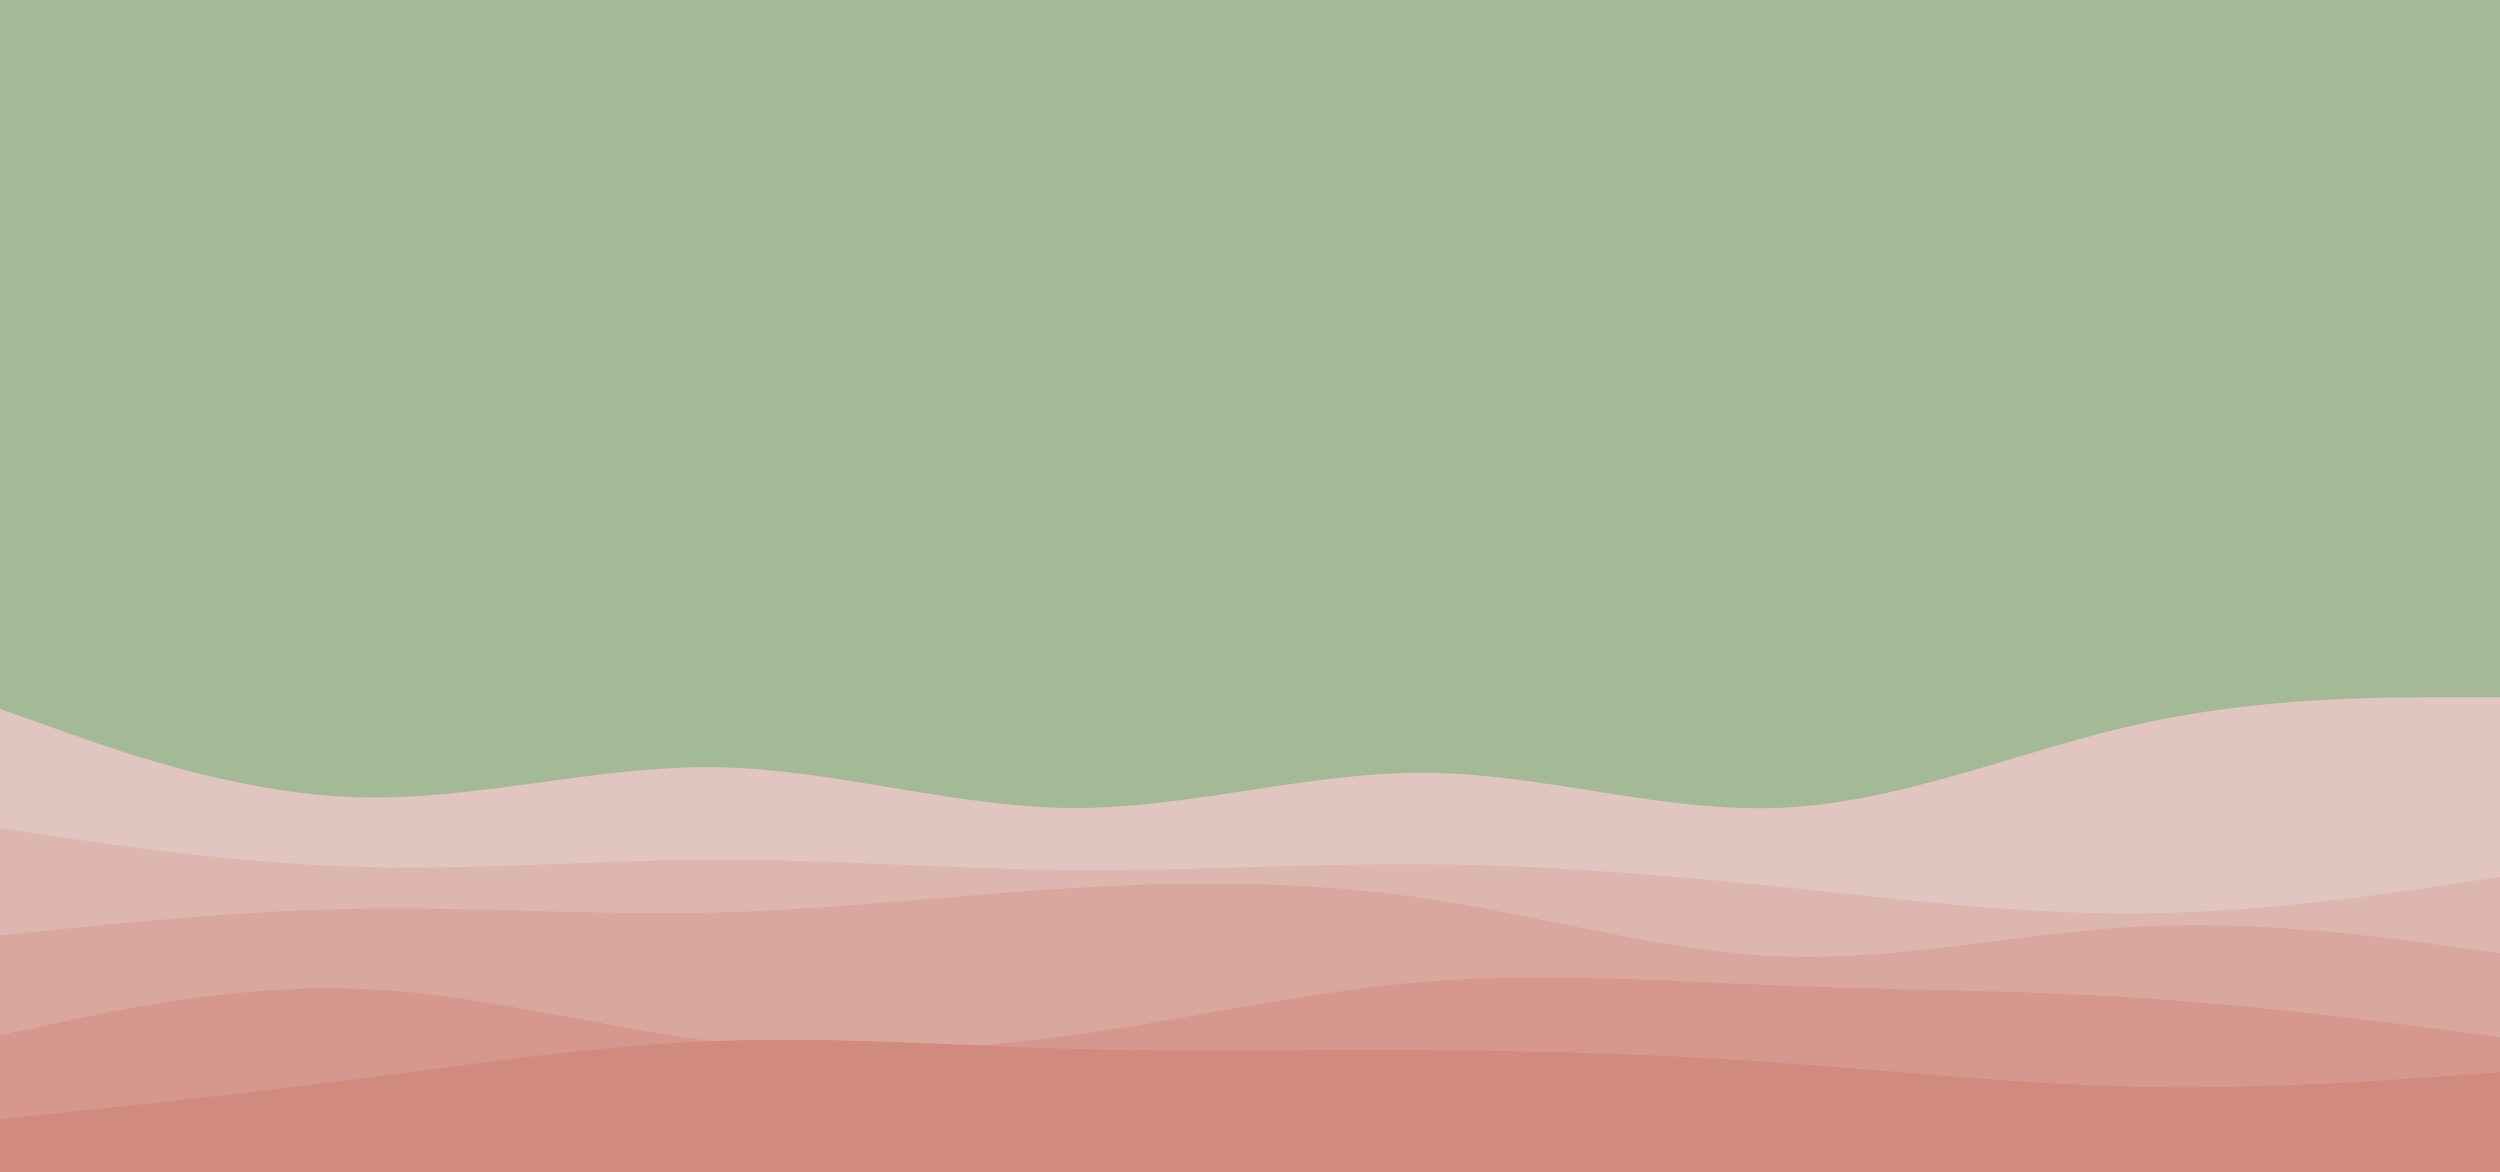
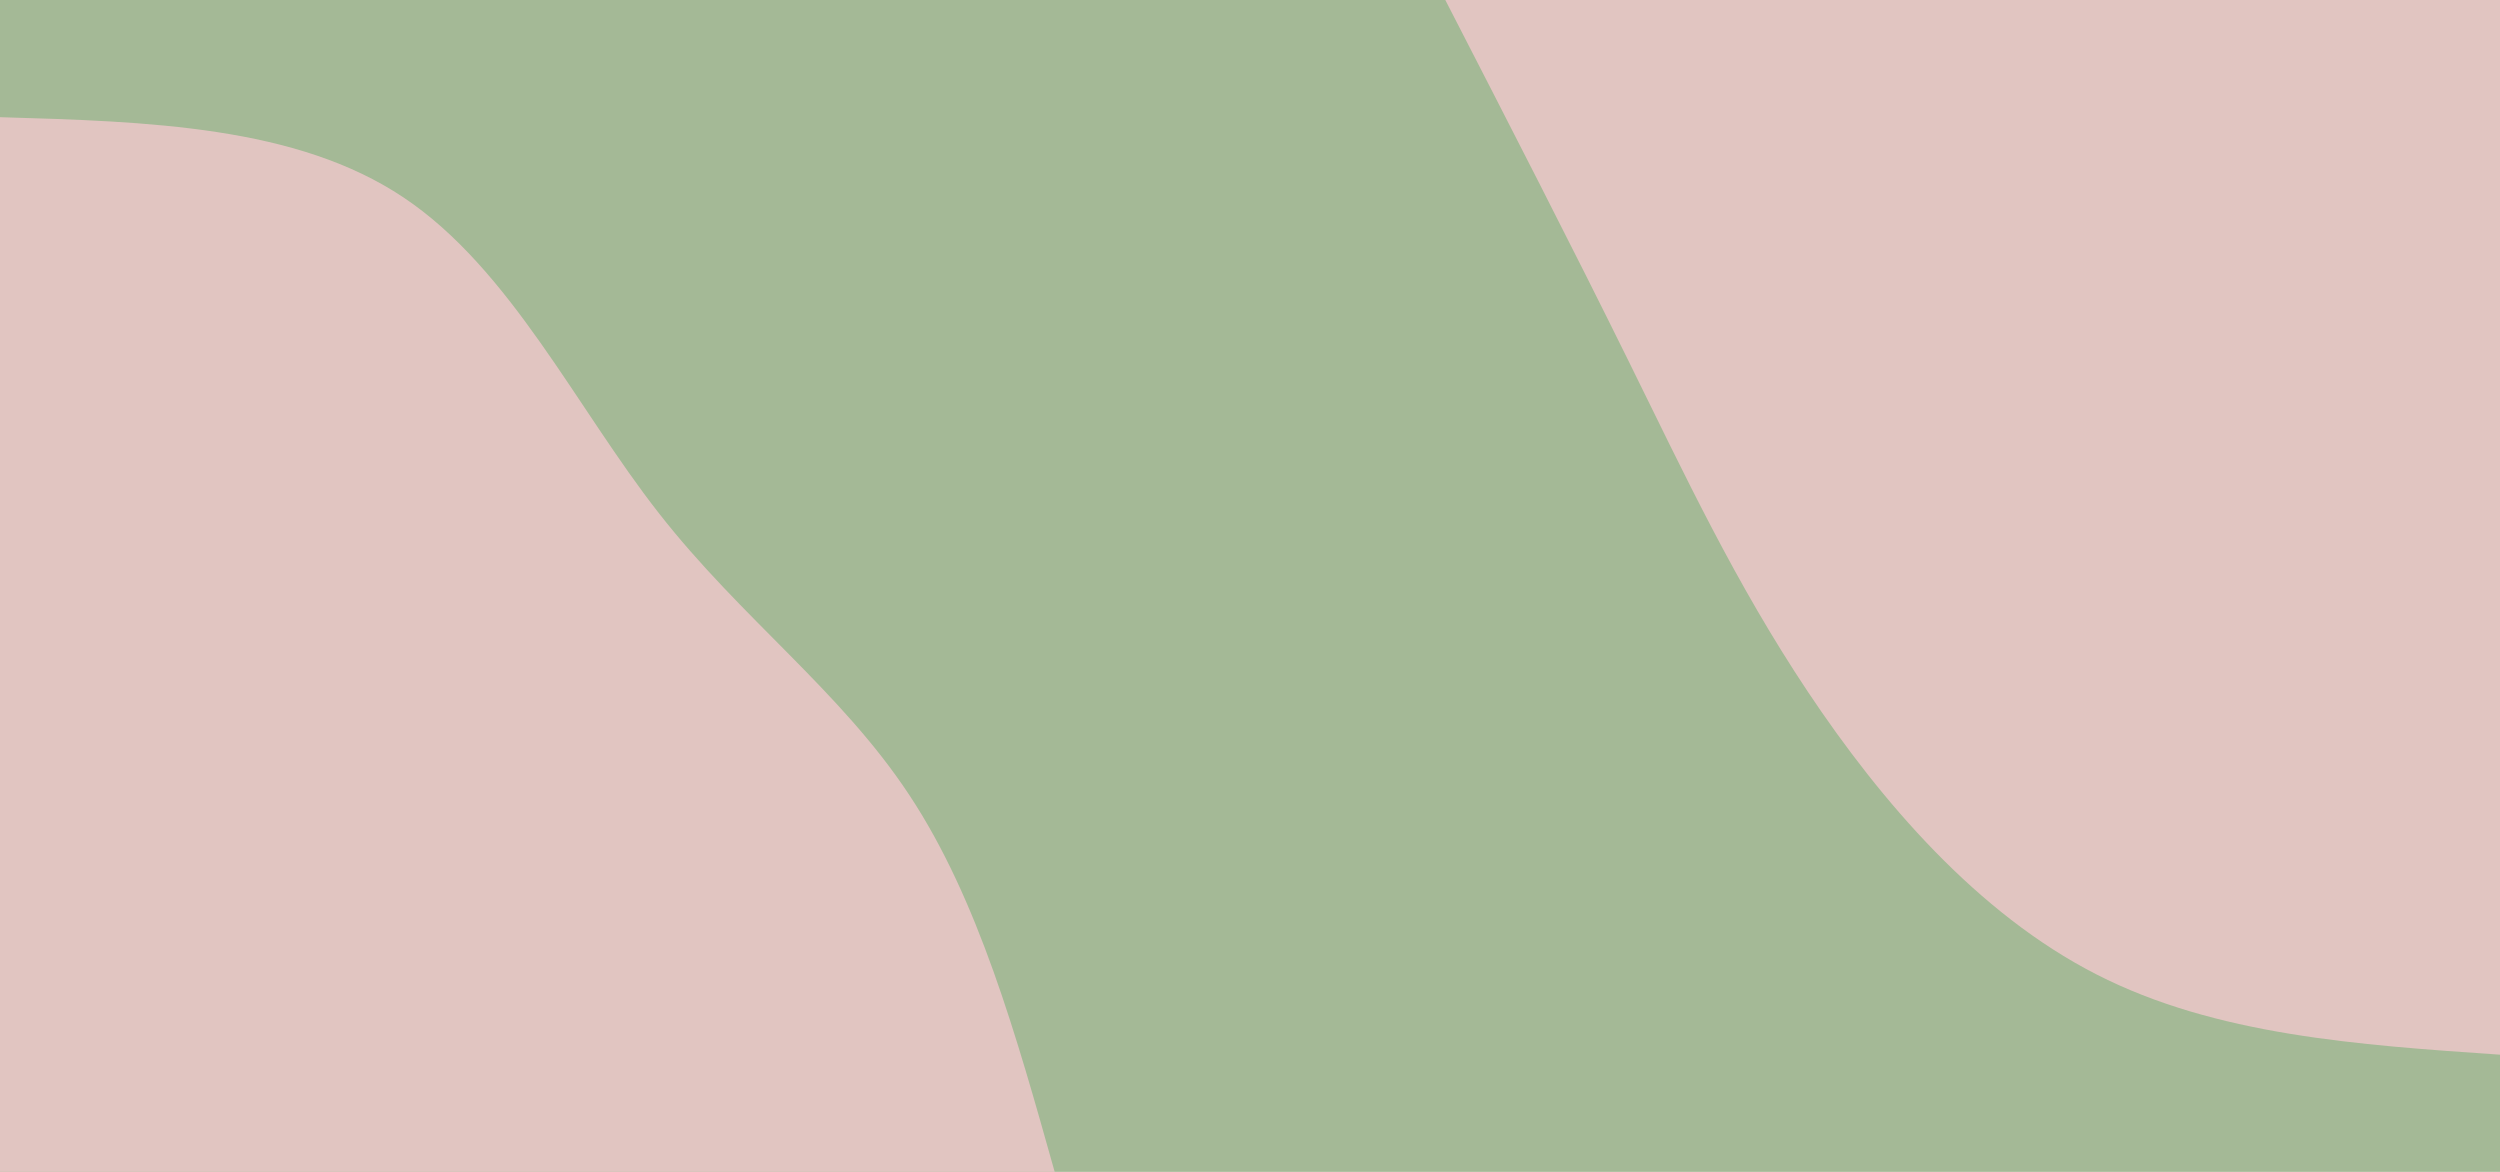
<svg xmlns="http://www.w3.org/2000/svg" id="visual" viewBox="0 0 1280 600" width="1280" height="600" version="1.1">
  <rect x="0" y="0" width="1280" height="600" fill="#A4B996" />
-   <path d="M0 363L30.5 373.8C61 384.7 122 406.3 183 408.2C244 410 305 392 366 392.8C427 393.7 488 413.3 548.8 413.7C609.7 414 670.3 395 731.2 395.7C792 396.3 853 416.7 914 413.5C975 410.3 1036 383.7 1097 370.3C1158 357 1219 357 1249.5 357L1280 357L1280 601L1249.5 601C1219 601 1158 601 1097 601C1036 601 975 601 914 601C853 601 792 601 731.2 601C670.3 601 609.7 601 548.8 601C488 601 427 601 366 601C305 601 244 601 183 601C122 601 61 601 30.5 601L0 601Z" fill="#e1c5c1" />
-   <path d="M0 424L30.5 428.5C61 433 122 442 183 443.8C244 445.7 305 440.3 366 440.2C427 440 488 445 548.8 445.5C609.7 446 670.3 442 731.2 442.5C792 443 853 448 914 454.3C975 460.7 1036 468.3 1097 467.7C1158 467 1219 458 1249.5 453.5L1280 449L1280 601L1249.5 601C1219 601 1158 601 1097 601C1036 601 975 601 914 601C853 601 792 601 731.2 601C670.3 601 609.7 601 548.8 601C488 601 427 601 366 601C305 601 244 601 183 601C122 601 61 601 30.5 601L0 601Z" fill="#deb6b0" />
-   <path d="M0 479L30.5 475.8C61 472.7 122 466.3 183 465.3C244 464.3 305 468.7 366 467.2C427 465.7 488 458.3 548.8 454.7C609.7 451 670.3 451 731.2 460.2C792 469.3 853 487.7 914 489.7C975 491.7 1036 477.3 1097 474.3C1158 471.3 1219 479.7 1249.5 483.8L1280 488L1280 601L1249.5 601C1219 601 1158 601 1097 601C1036 601 975 601 914 601C853 601 792 601 731.2 601C670.3 601 609.7 601 548.8 601C488 601 427 601 366 601C305 601 244 601 183 601C122 601 61 601 30.5 601L0 601Z" fill="#daa79f" />
-   <path d="M0 530L30.5 523.5C61 517 122 504 183 506.2C244 508.3 305 525.7 366 533.2C427 540.7 488 538.3 548.8 530C609.7 521.7 670.3 507.3 731.2 502.5C792 497.7 853 502.3 914 504.7C975 507 1036 507 1097 511C1158 515 1219 523 1249.5 527L1280 531L1280 601L1249.5 601C1219 601 1158 601 1097 601C1036 601 975 601 914 601C853 601 792 601 731.2 601C670.3 601 609.7 601 548.8 601C488 601 427 601 366 601C305 601 244 601 183 601C122 601 61 601 30.5 601L0 601Z" fill="#d6988e" />
-   <path d="M0 573L30.5 569.8C61 566.7 122 560.3 183 552.5C244 544.7 305 535.3 366 533C427 530.7 488 535.3 548.8 537C609.7 538.7 670.3 537.3 731.2 537.7C792 538 853 540 914 544.3C975 548.7 1036 555.3 1097 556.5C1158 557.7 1219 553.3 1249.5 551.2L1280 549L1280 601L1249.5 601C1219 601 1158 601 1097 601C1036 601 975 601 914 601C853 601 792 601 731.2 601C670.3 601 609.7 601 548.8 601C488 601 427 601 366 601C305 601 244 601 183 601C122 601 61 601 30.5 601L0 601Z" fill="#d18a7e" />
+   <defs>
+     <linearGradient id="grad1_0" x1="53.1%" y1="0%" x2="100%" y2="100%">
+       <stop offset="7.333%" stop-color="#a4b996" stop-opacity="1" />
+       <stop offset="92.667%" stop-color="#a4b996" stop-opacity="1" />
+     </linearGradient>
+   </defs>
+   <defs>
+     <linearGradient id="grad2_0" x1="0%" y1="0%" x2="46.9%" y2="100%">
+       <stop offset="7.333%" stop-color="#a4b996" stop-opacity="1" />
+       <stop offset="92.667%" stop-color="#a4b996" stop-opacity="1" />
+     </linearGradient>
+   </defs>
+   <g transform="translate(1280, 0)">
+     <path d="M0 540C-72.8 535 -145.6 530.1 -206.6 498.9C-267.7 467.7 -316.9 410.3 -354.3 354.3C-391.7 298.2 -417.2 243.6 -446.2 184.8C-475.2 126 -507.6 63 -540 0L0 0Z" fill="#E1C5C1" />
+   </g>
+   <g transform="translate(0, 600)">
+     <path d="M0 -540C75.9 -537.8 151.9 -535.5 206.6 -498.9C261.4 -462.3 295 -391.3 337.3 -337.3C379.5 -283.3 430.4 -246.3 465.6 -192.9C500.9 -139.5 520.4 -69.7 540 0L0 0Z" fill="#E1C5C1" />
+   </g>
</svg>
